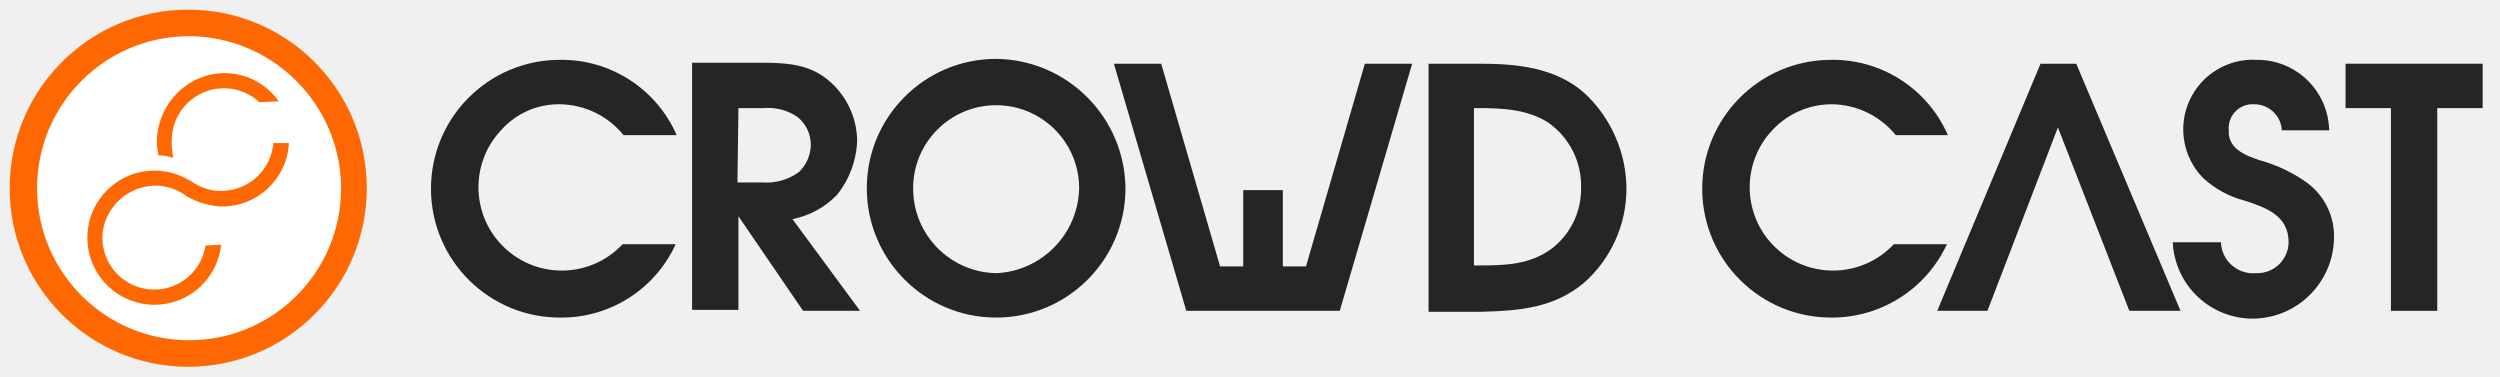
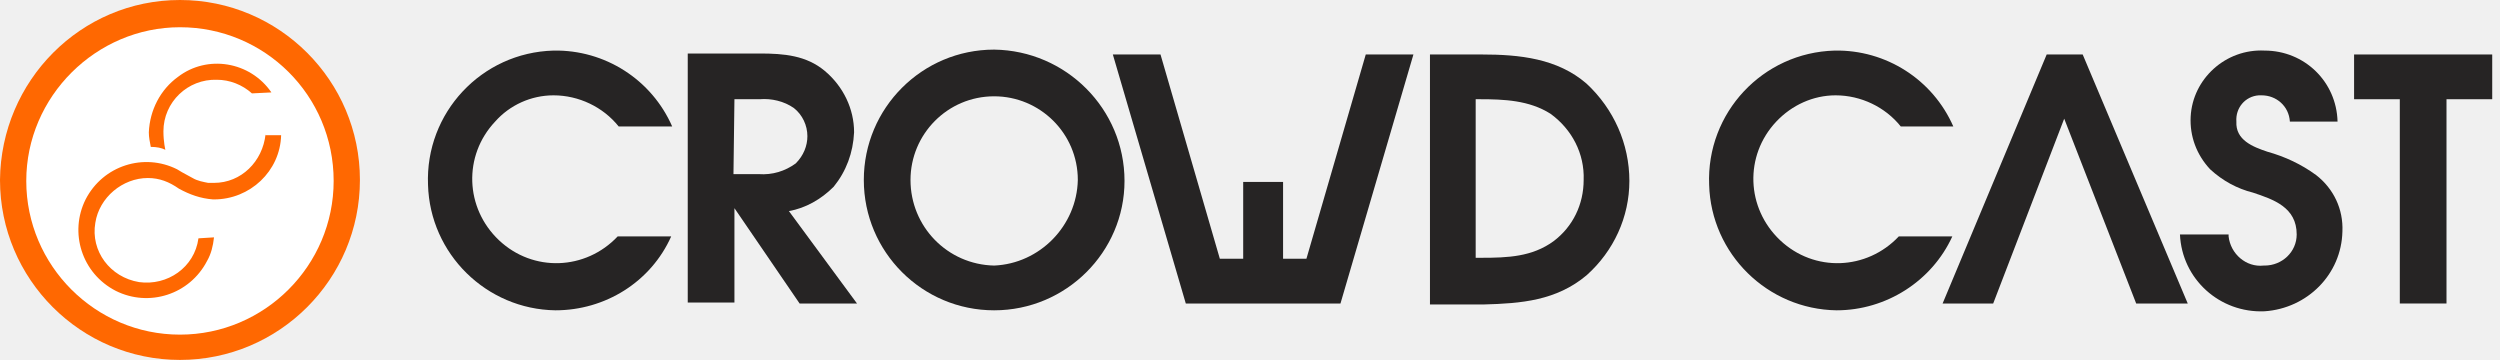
- <svg xmlns="http://www.w3.org/2000/svg" id="Layer_1" data-name="Layer 1" viewBox="0 0 259 39">
-   <defs>
-     <style>.cls-1{fill:#262424;}.cls-2{fill:#ff6801;}.cls-3{fill:#fff;}</style>
-   </defs>
-   <g id="Layer_13_画像" data-name="Layer 13 画像">
-     <path class="cls-1" d="M57.9,10.8A8.64,8.64,0,0,1,64.6,14h5.5A13,13,0,0,0,57.9,6.2a13.35,13.35,0,0,0,.2,26.7A13,13,0,0,0,70,25.3H64.5A8.63,8.63,0,1,1,51.9,13.5a8,8,0,0,1,6-2.7Z" />
-     <path class="cls-1" d="M76.5,22.4l6.7,9.8h5.9l-7-9.5a8.74,8.74,0,0,0,4.6-2.5,9.42,9.42,0,0,0,2.1-5.6,8.27,8.27,0,0,0-3-6.3c-1.9-1.6-4.2-1.8-6.7-1.8H71.7V32.1h4.8Zm0-11.2h2.6a5.43,5.43,0,0,1,3.5.9A3.7,3.7,0,0,1,84,15a4,4,0,0,1-1.2,2.8A5.68,5.68,0,0,1,79,18.9H76.4Z" />
-     <path class="cls-1" d="M103.2,6.1a13.4,13.4,0,1,0,13.4,13.5A13.55,13.55,0,0,0,103.2,6.1Zm0,22.2a8.77,8.77,0,0,1-8.6-8.8,8.6,8.6,0,1,1,17.2,0h0a9,9,0,0,1-8.6,8.8Z" />
-     <polygon class="cls-1" points="141.4 6.6 135.3 27.6 132.9 27.6 132.9 19.7 128.8 19.7 128.8 27.6 126.4 27.6 120.3 6.6 115.4 6.6 122.9 32.2 138.8 32.2 146.3 6.6 141.4 6.6" />
-     <path class="cls-1" d="M164.1,29.3a13,13,0,0,0,4.4-9.7,13.63,13.63,0,0,0-4.4-10c-3-2.6-6.9-3-10.8-3H148V32.3h5.5C157.4,32.2,161,31.9,164.1,29.3Zm-11.4-1.7V11.2h.4c2.5,0,5.1.1,7.3,1.5a8,8,0,0,1,3.4,6.8,7.77,7.77,0,0,1-3.1,6.3c-2.2,1.6-4.7,1.7-7.4,1.7h-.6Z" />
-     <path class="cls-1" d="M201.7,25.3h-5.5a8.63,8.63,0,0,1-12.6-11.8,8.42,8.42,0,0,1,6.1-2.7,8.64,8.64,0,0,1,6.7,3.2h5.4a13,13,0,0,0-12.2-7.8,13.35,13.35,0,0,0,.2,26.7A13.13,13.13,0,0,0,201.7,25.3Z" />
-     <polygon class="cls-1" points="215.1 6.6 211.4 6.6 200.7 32.2 205.9 32.2 213.2 13.2 220.6 32.2 225.9 32.2 215.1 6.6" />
-     <path class="cls-1" d="M241.8,24.8a6.88,6.88,0,0,0-2.7-5.8,15.41,15.41,0,0,0-5-2.4c-1.5-.5-3.3-1.2-3.2-3.1a2.48,2.48,0,0,1,2.3-2.7h.3a2.86,2.86,0,0,1,2.9,2.7h4.9a7.45,7.45,0,0,0-7.5-7.3,7.21,7.21,0,0,0-5.6,12.2,10.05,10.05,0,0,0,4.4,2.4c2.1.7,4.5,1.5,4.5,4.3a3.24,3.24,0,0,1-3.3,3.2h-.1a3.34,3.34,0,0,1-3.6-3v-.2h-5a8.29,8.29,0,0,0,8.7,7.9,8.48,8.48,0,0,0,8-8.2Z" />
-     <polygon class="cls-1" points="243 6.6 243 11.2 247.7 11.2 247.7 32.2 252.5 32.2 252.5 11.2 257.2 11.2 257.2 6.6 243 6.6" />
+ <svg xmlns="http://www.w3.org/2000/svg" width="257px" height="37px" viewBox="0 0 257 37" version="1.1">
+   <defs />
+   <g id="Page-1" stroke="none" stroke-width="1" fill="none" fill-rule="evenodd">
+     <g id="logo_crowd_cast" fill-rule="nonzero">
+       <g id="Layer_13_画像" transform="translate(43, 5)" fill="#262424">
+         <path d="M13.9,4.8 C16.5,4.8 19,6 20.6,8 L26.1,8 C24,3.2 19.2,0.1 13.9,0.2 C6.5,0.4 0.7,6.6 1,14 C1.2,21.1 7,26.8 14.1,26.9 C19.2,26.9 23.9,24 26,19.3 L20.5,19.3 C17.2,22.8 11.8,23 8.3,19.7 C4.8,16.4 4.6,11 7.9,7.5 C9.4,5.8 11.6,4.8 13.9,4.8 Z" id="Shape" />
+         <path d="M32.5,16.4 L39.2,26.2 L45.1,26.2 L38.1,16.7 C39.8,16.4 41.4,15.5 42.7,14.2 C44,12.6 44.7,10.7 44.8,8.6 C44.8,6.2 43.7,3.9 41.8,2.3 C39.9,0.7 37.6,0.5 35.1,0.5 L27.7,0.5 L27.7,26.1 L32.5,26.1 L32.5,16.4 Z M32.5,5.2 L35.1,5.2 C36.3,5.1 37.6,5.4 38.6,6.1 C39.5,6.8 40,7.9 40,9 C40,10 39.6,11 38.8,11.8 C37.7,12.6 36.4,13 35,12.9 L32.4,12.9 L32.5,5.2 Z" id="Shape" />
+         <path d="M59.2,0.1 C51.8,0.1 45.8,6.1 45.8,13.5 C45.8,20.9 51.8,26.9 59.2,26.9 C66.6,26.9 72.6,20.9 72.6,13.6 C72.6,6.2 66.6,0.2 59.2,0.1 Z M59.2,22.3 C54.4,22.2 50.6,18.3 50.6,13.5 C50.6,8.8 54.4,4.9 59.2,4.9 C63.9,4.9 67.8,8.7 67.8,13.5 C67.7,18.2 63.9,22.1 59.2,22.3 Z" id="Shape" />
+         <polygon id="Shape" points="97.4 0.6 91.3 21.6 88.9 21.6 88.9 13.7 84.8 13.7 84.8 21.6 82.4 21.6 76.3 0.6 71.4 0.6 78.9 26.2 94.8 26.2 102.3 0.6" />
+         <path d="M120.1,23.3 C122.9,20.8 124.5,17.3 124.5,13.6 C124.5,9.8 122.9,6.2 120.1,3.6 C117.1,1 113.2,0.6 109.3,0.6 L104,0.6 L104,26.3 L109.5,26.3 C113.4,26.2 117,25.9 120.1,23.3 Z M108.7,21.6 L108.7,5.2 L109.1,5.2 C111.6,5.2 114.2,5.3 116.4,6.7 C118.6,8.3 119.9,10.8 119.8,13.5 C119.8,16 118.7,18.3 116.7,19.8 C114.5,21.4 112,21.5 109.3,21.5 L108.7,21.5 L108.7,21.6 Z" id="Shape" />
+         <path d="M157.7,19.3 L152.2,19.3 C148.9,22.8 143.5,23 140,19.7 C136.5,16.4 136.3,11 139.6,7.5 C141.2,5.8 143.4,4.8 145.7,4.8 C148.3,4.8 150.8,6 152.4,8 L157.8,8 C155.7,3.2 150.9,0.1 145.6,0.2 C138.2,0.4 132.4,6.6 132.7,14 C132.9,21.1 138.7,26.8 145.8,26.9 C150.9,26.9 155.6,23.9 157.7,19.3 Z" id="Shape" />
+         <polygon id="Shape" points="171.1 0.6 167.4 0.6 156.7 26.2 161.9 26.2 169.2 7.2 176.6 26.2 181.9 26.2" />
+         <path d="M197.8,18.8 C197.9,16.5 196.9,14.4 195.1,13 C193.6,11.9 191.9,11.1 190.1,10.6 C188.6,10.1 186.8,9.4 186.9,7.5 C186.8,6.1 187.8,4.9 189.2,4.8 C189.3,4.8 189.4,4.8 189.5,4.8 C191,4.8 192.3,5.9 192.4,7.5 L197.3,7.5 C197.2,3.4 193.9,0.2 189.8,0.2 C185.8,-3.88578059e-16 182.4,3.1 182.2,7 C182.1,9 182.8,10.9 184.2,12.4 C185.5,13.6 187,14.4 188.6,14.8 C190.7,15.5 193.1,16.3 193.1,19.1 C193.1,20.9 191.6,22.3 189.8,22.3 C189.8,22.3 189.8,22.3 189.7,22.3 C187.9,22.5 186.3,21.1 186.1,19.3 C186.1,19.2 186.1,19.1 186.1,19.1 L181.1,19.1 C181.3,23.7 185.2,27.2 189.8,27 C194.2,26.7 197.7,23.2 197.8,18.8 Z" id="Shape" />
+         <polygon id="Shape" points="199 0.6 199 5.2 203.7 5.2 203.7 26.2 208.5 26.2 208.5 5.2 213.2 5.2 213.2 0.6" />
+       </g>
+       <g id="Group">
+         <path d="M18.5,37 C8.3,37 0,28.7 0,18.5 C0.1,8.3 8.3,0 18.5,0 C28.7,0 37,8.3 37,18.5 C37,28.7 28.7,37 18.5,37 Z" id="Shape" fill="#FF6801" />
+         <path d="M18.5,2.8 C9.9,2.8 2.7,9.9 2.7,18.6 C2.7,27.3 9.8,34.4 18.5,34.4 C27.2,34.4 34.3,27.3 34.3,18.6 C34.3,9.8 27.2,2.8 18.5,2.8 Z" id="Shape" fill="#FFFFFF" />
+         <g transform="translate(8, 6)" fill="#FF6801" id="Shape">
+           <path d="M8.8,7.5 C8.8,4.5 11.3,2.1 14.3,2.2 C15.6,2.2 16.9,2.7 17.9,3.6 L19.9,3.5 C17.7,0.3 13.3,-0.4 10.3,1.9 C8.5,3.2 7.4,5.3 7.3,7.6 C7.3,8.1 7.4,8.6 7.5,9.1 C8.1,9.1 8.6,9.2 9,9.4 C9,9.4 8.8,8.6 8.8,7.5 Z" />
+           <path d="M19.3,7.8 C19,10.6 16.8,12.8 14,12.8 C13.8,12.8 13.6,12.8 13.4,12.8 C12.9,12.7 12.3,12.6 11.8,12.3 C11.4,12.1 11.1,11.9 10.7,11.7 L10.2,11.4 C6.8,9.7 2.6,11 0.8,14.5 C-0.9,17.9 0.4,22.1 3.9,23.9 C7.3,25.6 11.5,24.3 13.3,20.8 C13.7,20.1 13.9,19.3 14,18.4 L12.4,18.5 C12,21.5 9.2,23.4 6.3,23 C3.3,22.5 1.3,19.8 1.8,16.9 C2.2,14.3 4.6,12.3 7.2,12.3 C8.4,12.3 9.4,12.7 10.4,13.4 C11.5,14 12.6,14.4 13.9,14.5 L14,14.5 C17.7,14.5 20.8,11.6 20.9,7.9 L19.3,7.9 L19.3,7.8 Z" />
+         </g>
+       </g>
+     </g>
  </g>
-   <path class="cls-2" d="M19.5,38A18.5,18.5,0,1,1,38,19.5,18.51,18.51,0,0,1,19.5,38Z" />
-   <path class="cls-3" d="M19.5,3.75A15.75,15.75,0,1,0,35.34,19.5,15.83,15.83,0,0,0,19.5,3.75Z" />
-   <path class="cls-2" d="M17.79,14.46a5.41,5.41,0,0,1,9.09-3.87l2-.09a6.85,6.85,0,0,0-9.63-1.62,7.29,7.29,0,0,0-3,5.67,9,9,0,0,0,.17,1.54,5.52,5.52,0,0,1,1.54.26A7.2,7.2,0,0,1,17.79,14.46Z" />
-   <path class="cls-2" d="M28.32,14.82A5.38,5.38,0,0,1,23,19.77h-.63a5.46,5.46,0,0,1-1.62-.45,6.71,6.71,0,0,1-1.08-.63l-.54-.27a6.95,6.95,0,1,0,3.78,6.93l-1.62.09a5.37,5.37,0,1,1-10.62-1.62,5.58,5.58,0,0,1,5.4-4.59,5.39,5.39,0,0,1,3.24,1.08,8,8,0,0,0,3.51,1.08H23a6.92,6.92,0,0,0,6.93-6.57Z" />
</svg>
